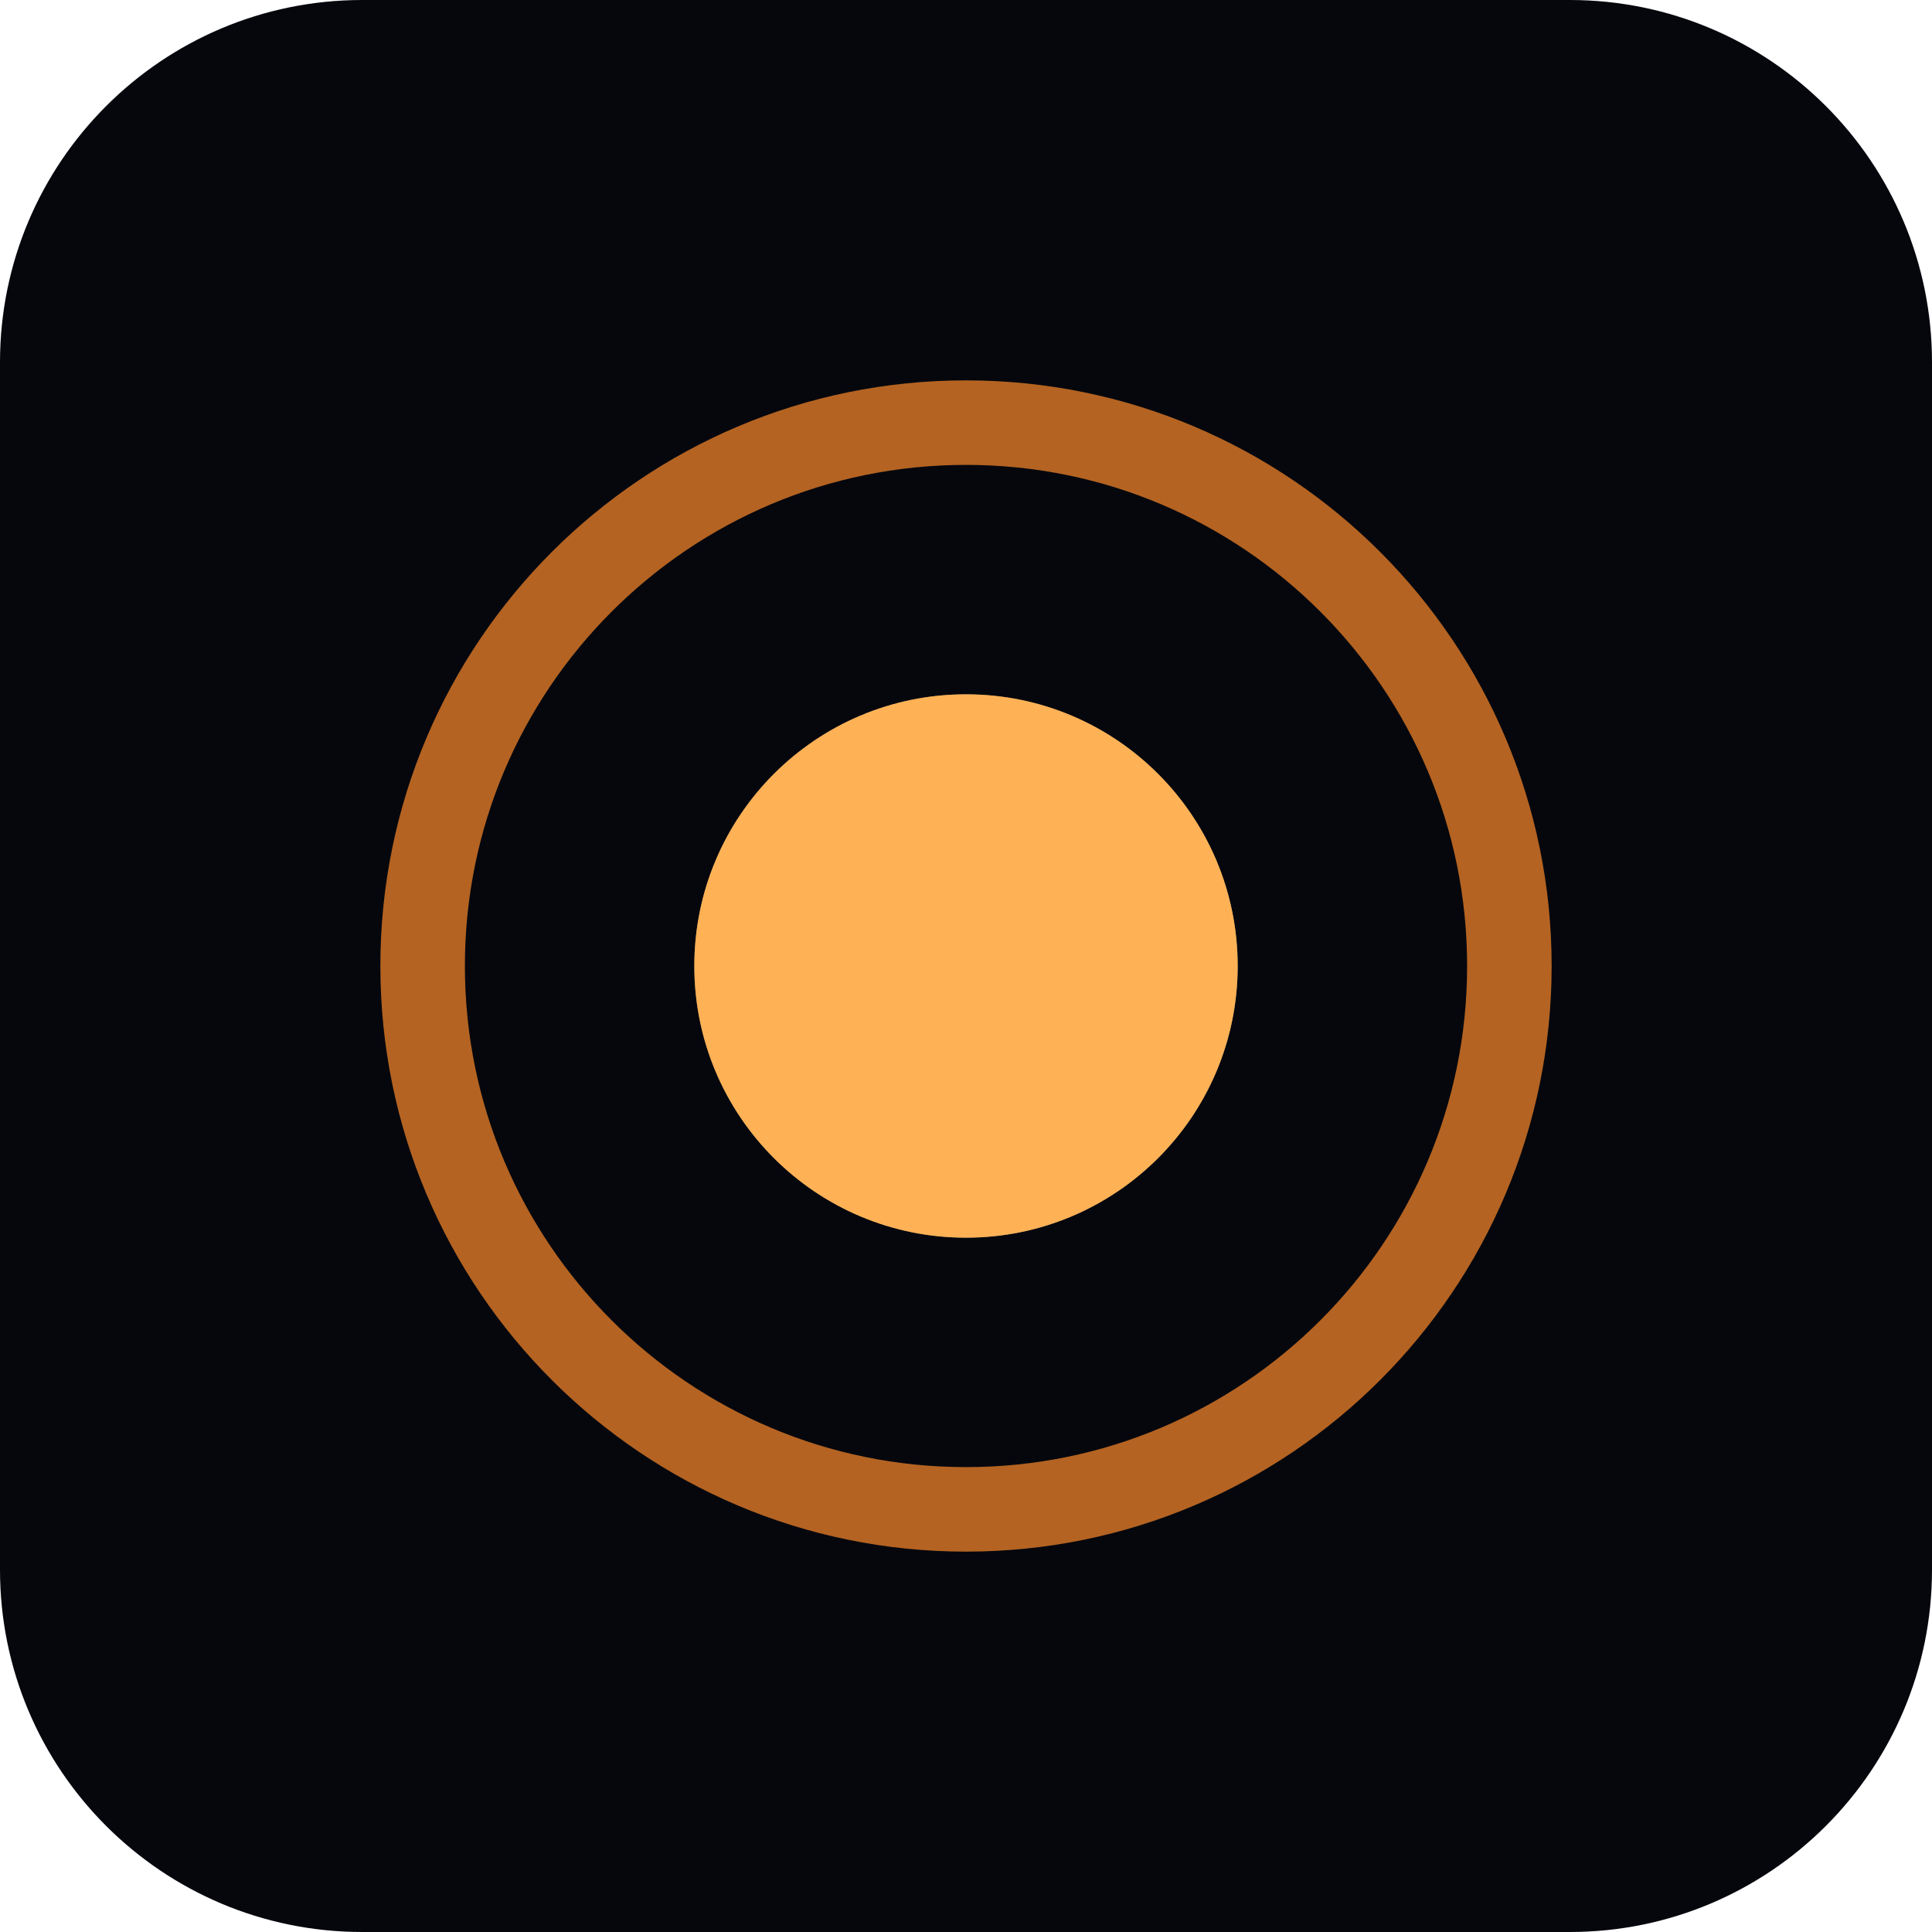
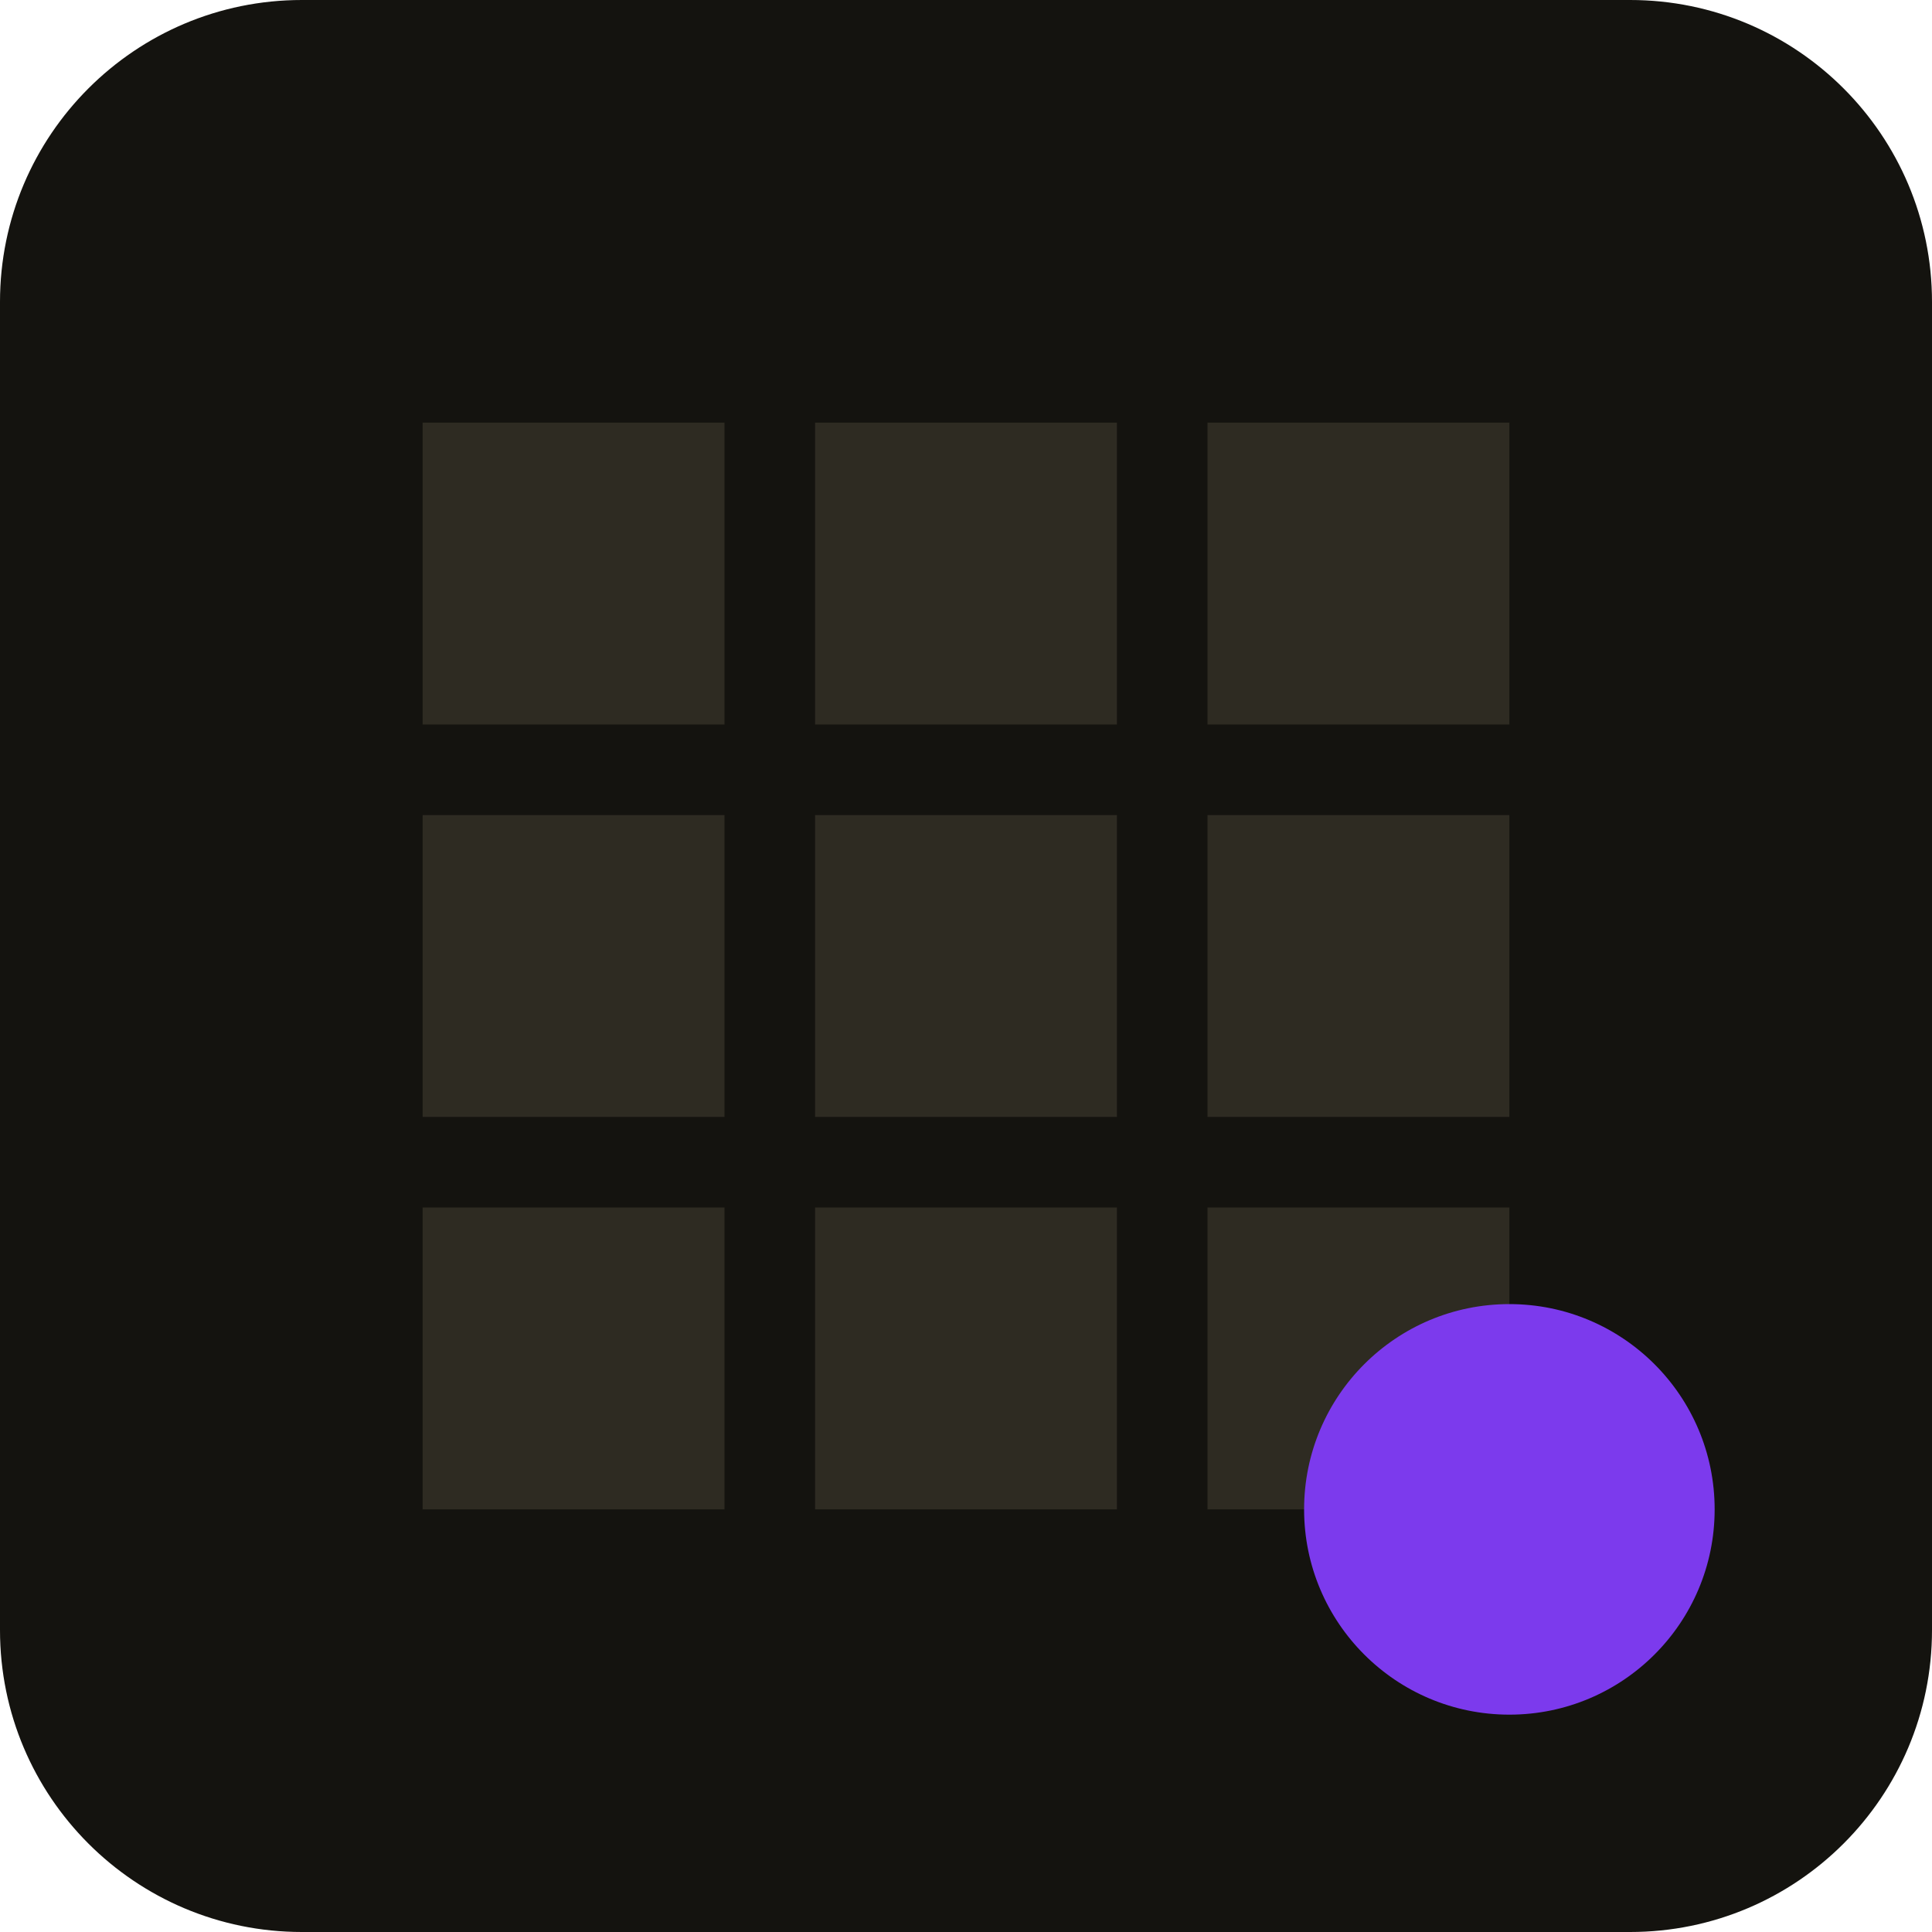
<svg xmlns="http://www.w3.org/2000/svg" width="32" height="32" viewBox="0 0 32 32">
-   <rect width="32" height="32" rx="6" fill="#05070d" />
-   <circle cx="16" cy="16" r="9" fill="none" stroke="#ff8a2b" stroke-width="1.4" opacity="0.7" />
-   <circle cx="16" cy="16" r="4.5" fill="#ffd27a" />
-   <circle cx="16" cy="16" r="4.5" fill="#ff8a2b" opacity="0.45" />
+   <rect width="32" height="32" rx="5" fill="#14130f" />
+   <g fill="#2e2b22">
+     <rect x="7" y="7" width="5" height="5" />
+     <rect x="13.5" y="7" width="5" height="5" />
+     <rect x="20" y="7" width="5" height="5" />
+     <rect x="7" y="13.5" width="5" height="5" />
+     <rect x="13.5" y="13.5" width="5" height="5" />
+     <rect x="20" y="13.5" width="5" height="5" />
+     <rect x="7" y="20" width="5" height="5" />
+     <rect x="13.5" y="20" width="5" height="5" />
+     <rect x="20" y="20" width="5" height="5" />
+   </g>
+   <circle cx="25" cy="25" r="3.4" fill="#7c3aed" />
</svg>
